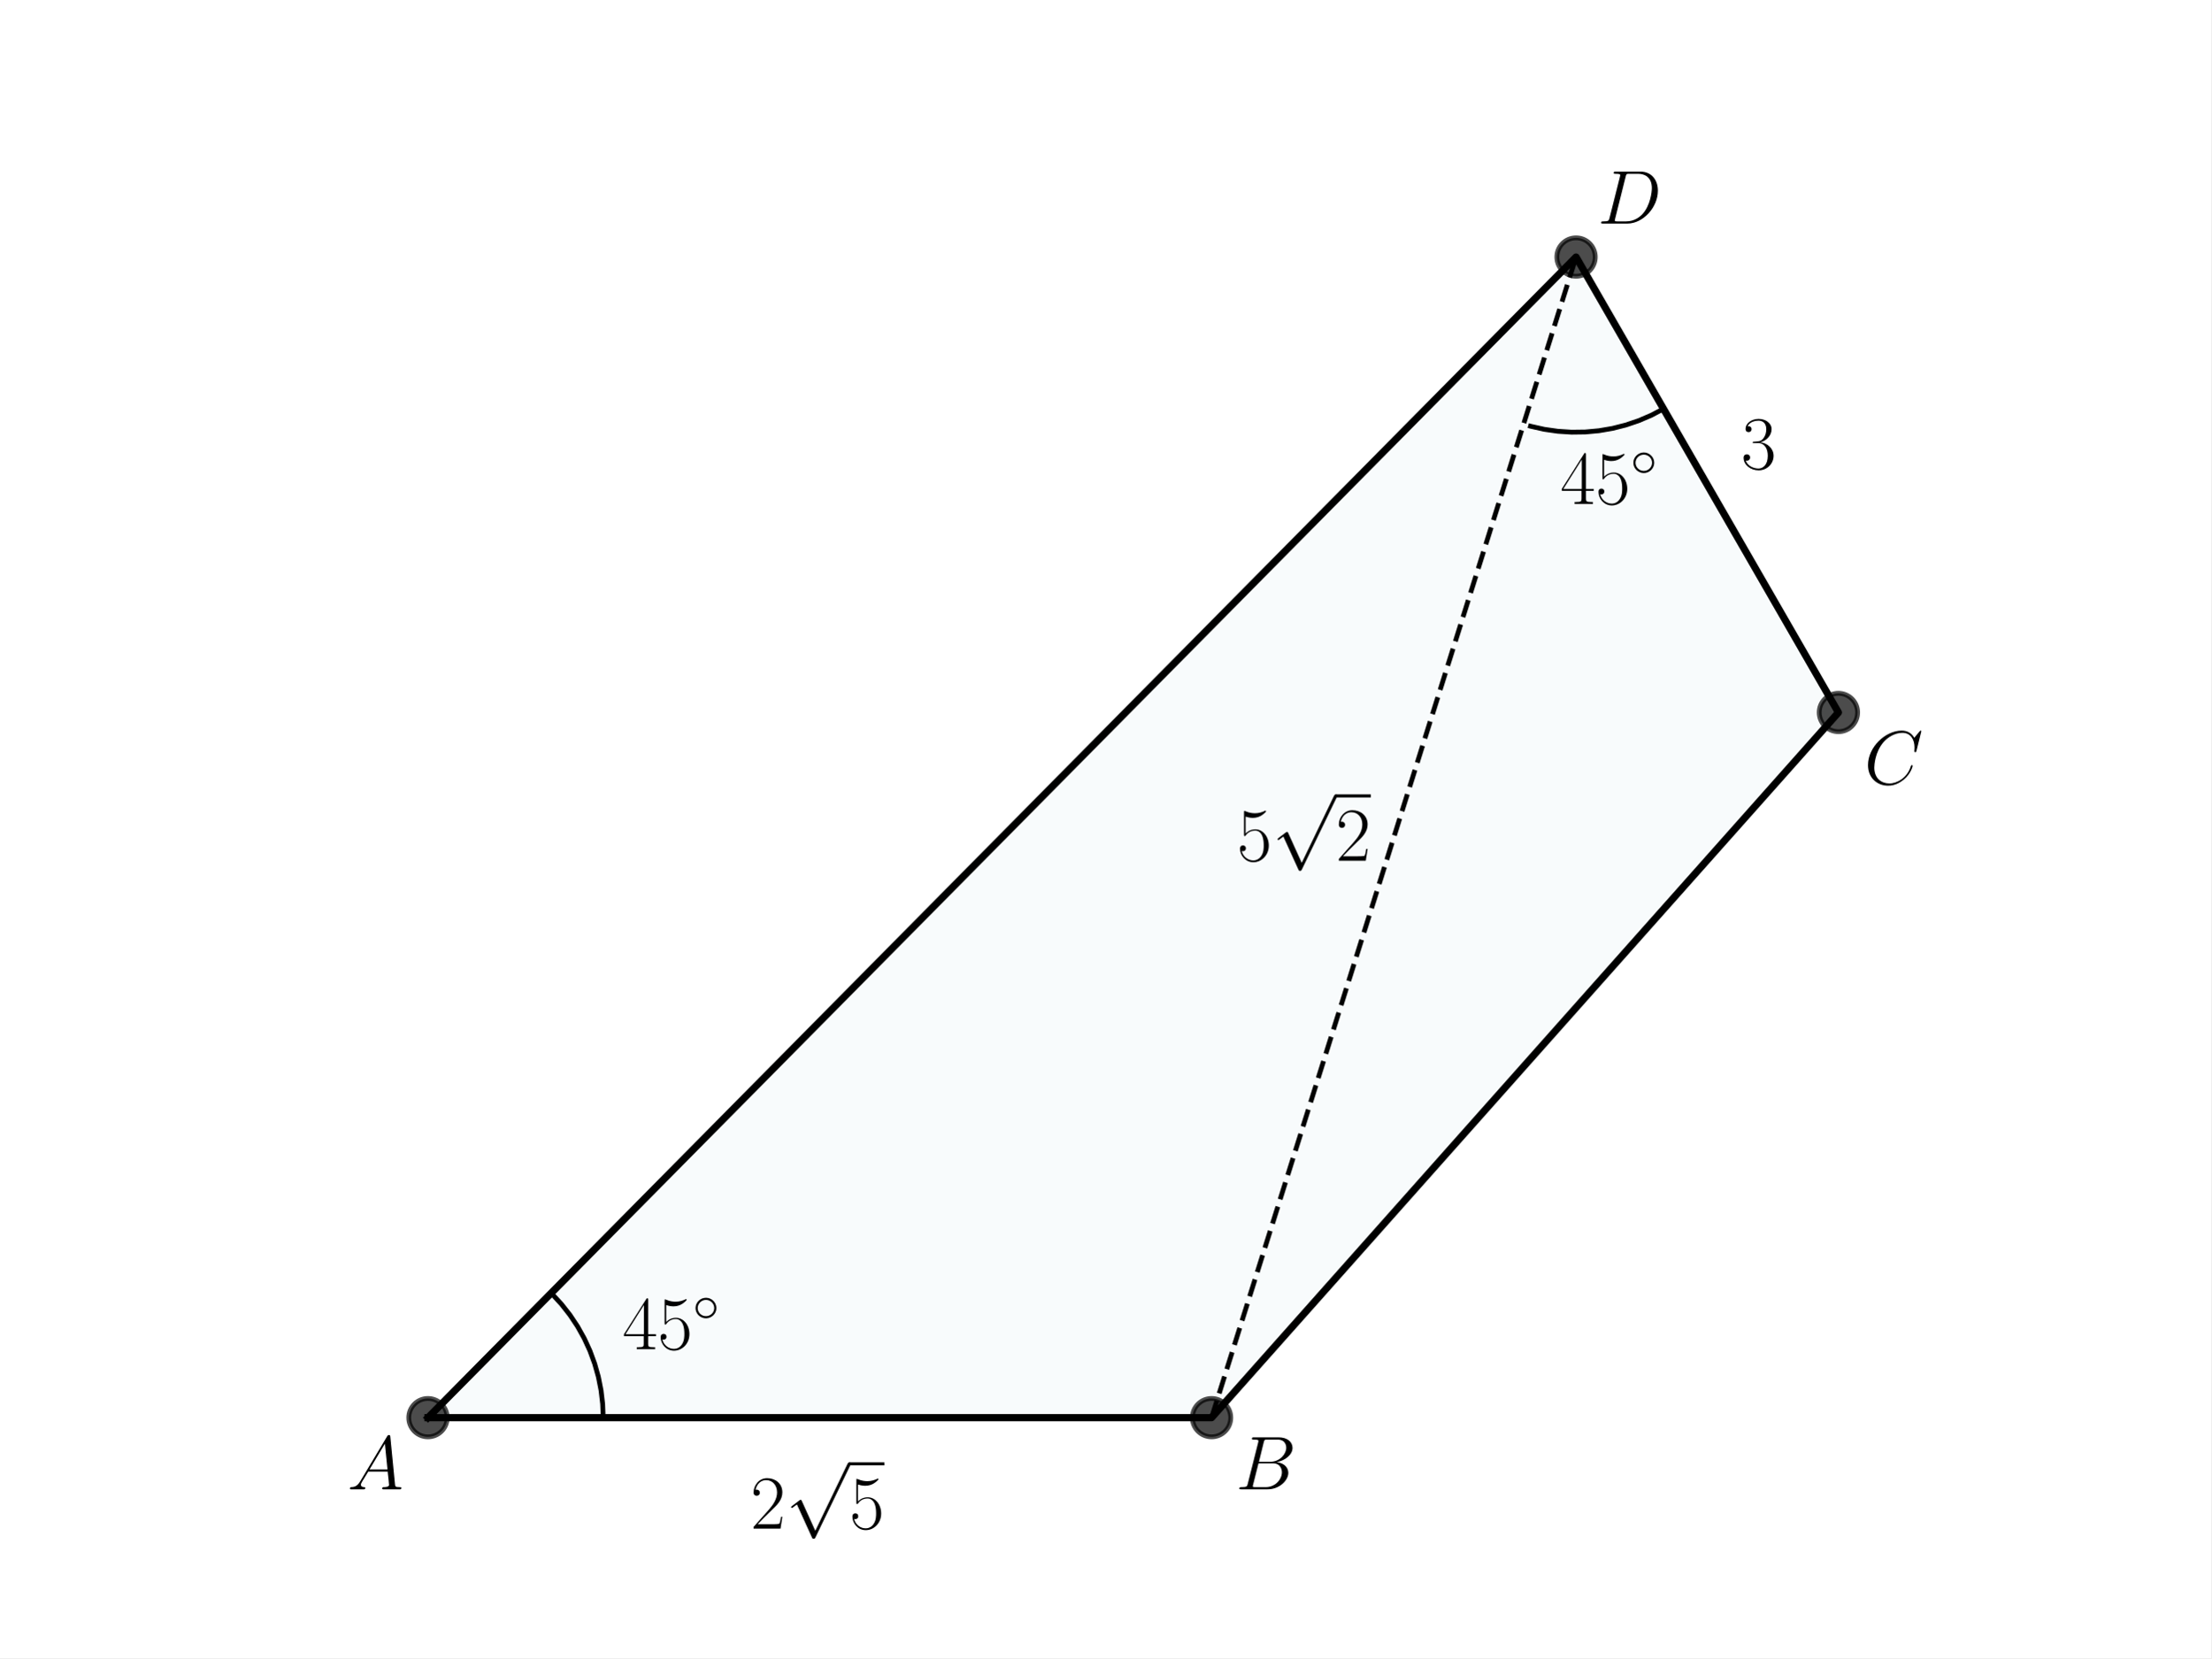
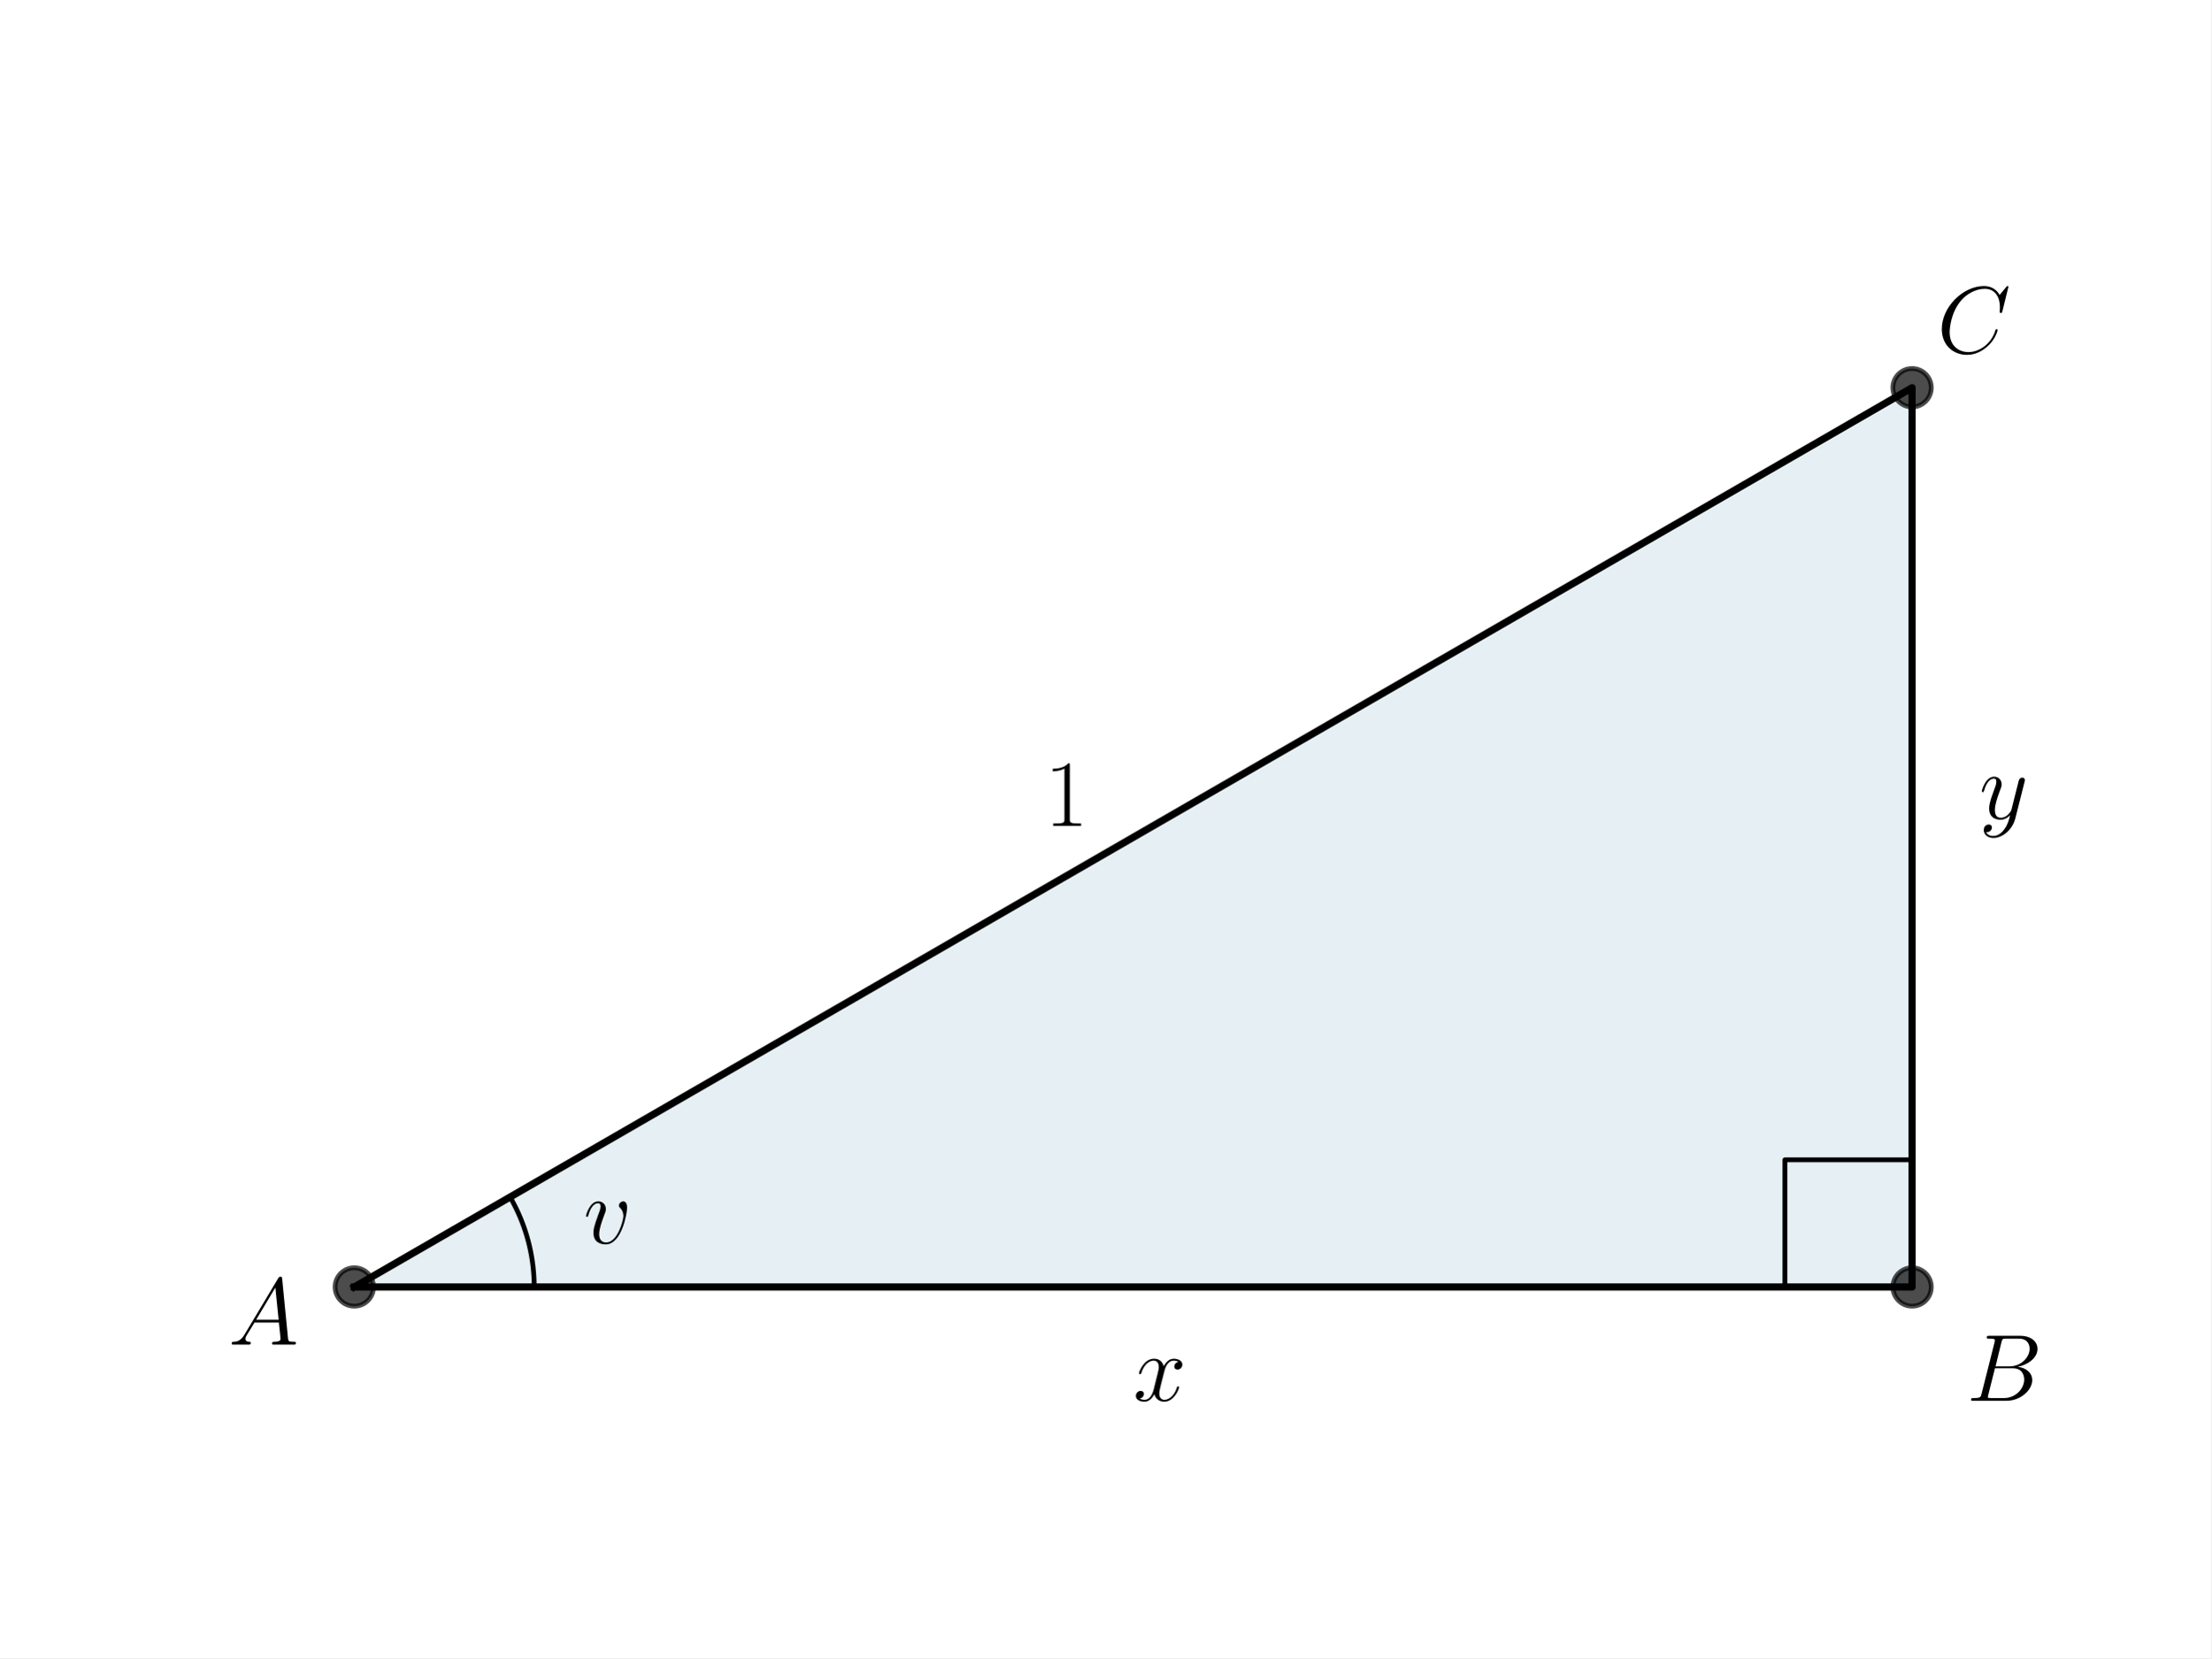
<svg xmlns="http://www.w3.org/2000/svg" xmlns:xlink="http://www.w3.org/1999/xlink" width="460.8pt" height="345.6pt" viewBox="0 0 460.8 345.6" version="1.1">
  <defs>
    <style type="text/css">*{stroke-linejoin: round; stroke-linecap: butt}</style>
  </defs>
  <g id="figure_1">
    <g id="patch_1">
      <path d="M 0 345.6  L 460.8 345.6  L 460.8 0  L 0 0  z " style="fill: #ffffff" />
    </g>
    <g id="axes_1">
      <g id="patch_2">
-         <path d="M 89.185 295.488  L 252.496 295.488  L 383.135 148.5  L 328.458 53.568  z " clip-path="url(#p336591d313)" style="fill: #00718c; opacity: 0.03; stroke: #00718c; stroke-linejoin: miter" />
+         <path d="M 73.833 268.248  L 398.487 268.248  L 398.487 80.808  z " clip-path="url(#pc0ff677f81)" style="fill: #00648c; opacity: 0.1; stroke: #00648c; stroke-linejoin: miter" />
      </g>
      <g id="line2d_1">
-         <path d="M 89.185 295.488  L 252.496 295.488  L 383.135 148.5  L 328.458 53.568  L 89.185 295.488  " clip-path="url(#p336591d313)" style="fill: none; stroke: #000000; stroke-width: 1.5; stroke-linecap: square" />
+         <path d="M 73.833 268.248  L 398.487 268.248  L 398.487 80.808  L 73.833 268.248  " clip-path="url(#pc0ff677f81)" style="fill: none; stroke: #000000; stroke-width: 1.5; stroke-linecap: square" />
      </g>
      <g id="line2d_2">
        <defs>
-           <path id="m22c116e6e4" d="M 0 4  C 1.061 4 2.078 3.579 2.828 2.828  C 3.579 2.078 4 1.061 4 0  C 4 -1.061 3.579 -2.078 2.828 -2.828  C 2.078 -3.579 1.061 -4 0 -4  C -1.061 -4 -2.078 -3.579 -2.828 -2.828  C -3.579 -2.078 -4 -1.061 -4 0  C -4 1.061 -3.579 2.078 -2.828 2.828  C -2.078 3.579 -1.061 4 0 4  z " style="stroke: #000000; stroke-opacity: 0.7" />
+           <path id="mc3f6fd69ea" d="M 0 4  C 1.061 4 2.078 3.579 2.828 2.828  C 3.579 2.078 4 1.061 4 0  C 4 -1.061 3.579 -2.078 2.828 -2.828  C 2.078 -3.579 1.061 -4 0 -4  C -1.061 -4 -2.078 -3.579 -2.828 -2.828  C -3.579 -2.078 -4 -1.061 -4 0  C -4 1.061 -3.579 2.078 -2.828 2.828  C -2.078 3.579 -1.061 4 0 4  z " style="stroke: #000000; stroke-opacity: 0.7" />
        </defs>
-         <g clip-path="url(#p336591d313)">
-           <use xlink:href="#m22c116e6e4" x="252.496" y="295.488" style="fill-opacity: 0.7; stroke: #000000; stroke-opacity: 0.7" />
-           <use xlink:href="#m22c116e6e4" x="383.135" y="148.5" style="fill-opacity: 0.7; stroke: #000000; stroke-opacity: 0.7" />
-           <use xlink:href="#m22c116e6e4" x="328.458" y="53.568" style="fill-opacity: 0.7; stroke: #000000; stroke-opacity: 0.7" />
-           <use xlink:href="#m22c116e6e4" x="89.185" y="295.488" style="fill-opacity: 0.7; stroke: #000000; stroke-opacity: 0.7" />
+         <g clip-path="url(#pc0ff677f81)">
+           <use xlink:href="#mc3f6fd69ea" x="398.487" y="268.248" style="fill-opacity: 0.7; stroke: #000000; stroke-opacity: 0.7" />
+           <use xlink:href="#mc3f6fd69ea" x="398.487" y="80.808" style="fill-opacity: 0.7; stroke: #000000; stroke-opacity: 0.7" />
+           <use xlink:href="#mc3f6fd69ea" x="73.833" y="268.248" style="fill-opacity: 0.7; stroke: #000000; stroke-opacity: 0.7" />
        </g>
      </g>
      <g id="line2d_3">
-         <path d="M 252.496 295.488  L 328.458 53.568  " clip-path="url(#p336591d313)" style="fill: none; stroke-dasharray: 3.7,1.6; stroke-dashoffset: 0; stroke: #000000" />
+         <path d="M 111.321 268.248  L 111.32 268.049  L 111.319 267.851  L 111.316 267.653  L 111.312 267.455  L 111.307 267.256  L 111.302 267.058  L 111.295 266.86  L 111.287 266.662  L 111.278 266.464  L 111.268 266.266  L 111.257 266.068  L 111.245 265.87  L 111.232 265.672  L 111.218 265.474  L 111.203 265.277  L 111.186 265.079  L 111.169 264.882  L 111.151 264.684  L 111.131 264.487  L 111.111 264.29  L 111.09 264.093  L 111.067 263.896  L 111.044 263.699  L 111.019 263.502  L 110.993 263.305  L 110.967 263.109  L 110.939 262.913  L 110.91 262.716  L 110.881 262.52  L 110.85 262.325  L 110.818 262.129  L 110.785 261.933  L 110.751 261.738  L 110.716 261.543  L 110.68 261.348  L 110.643 261.153  L 110.605 260.958  L 110.566 260.764  L 110.526 260.57  L 110.485 260.376  L 110.443 260.182  L 110.4 259.989  L 110.355 259.795  L 110.31 259.602  L 110.264 259.41  L 110.217 259.217  L 110.168 259.025  L 110.119 258.833  L 110.069 258.641  L 110.017 258.449  L 109.965 258.258  L 109.912 258.067  L 109.857 257.877  L 109.802 257.686  L 109.746 257.496  L 109.688 257.306  L 109.63 257.117  L 109.571 256.928  L 109.51 256.739  L 109.449 256.55  L 109.387 256.362  L 109.323 256.174  L 109.259 255.987  L 109.193 255.799  L 109.127 255.613  L 109.06 255.426  L 108.992 255.24  L 108.922 255.054  L 108.852 254.869  L 108.781 254.684  L 108.708 254.499  L 108.635 254.315  L 108.561 254.131  L 108.486 253.948  L 108.41 253.764  L 108.333 253.582  L 108.255 253.4  L 108.176 253.218  L 108.096 253.036  L 108.015 252.855  L 107.933 252.675  L 107.85 252.495  L 107.766 252.315  L 107.682 252.136  L 107.596 251.957  L 107.509 251.778  L 107.422 251.601  L 107.333 251.423  L 107.244 251.246  L 107.153 251.07  L 107.062 250.894  L 106.97 250.718  L 106.877 250.543  L 106.782 250.369  L 106.687 250.195  L 106.591 250.021  L 106.495 249.848  L 106.397 249.676  L 106.298 249.504  " clip-path="url(#pc0ff677f81)" style="fill: none; stroke: #000000; stroke-linecap: square" />
      </g>
      <g id="line2d_4">
-         <path d="M 346.684 85.212  L 344.153 86.541  L 341.525 87.668  L 338.817 88.585  L 336.046 89.288  L 333.229 89.772  L 330.382 90.035  L 327.523 90.073  L 324.67 89.888  L 321.84 89.481  L 319.051 88.853  L 318.97 88.831  L 318.97 88.831  " clip-path="url(#p336591d313)" style="fill: none; stroke: #000000; stroke-linecap: square" />
-       </g>
-       <g id="line2d_5">
-         <path d="M 125.702 295.488  L 125.59 292.631  L 125.255 289.792  L 124.699 286.988  L 123.925 284.236  L 122.939 281.552  L 121.745 278.954  L 120.352 276.458  L 118.768 274.078  L 117.002 271.829  L 115.066 269.726  L 115.007 269.666  L 115.007 269.666  " clip-path="url(#p336591d313)" style="fill: none; stroke: #000000; stroke-linecap: square" />
+         <path d="M 371.979 268.248  L 371.979 241.74  L 398.487 241.74  L 398.487 268.248  " clip-path="url(#pc0ff677f81)" style="fill: none; stroke: #000000; stroke-linecap: square" />
      </g>
      <g id="text_1">
-         <g transform="translate(257.7726 179.3986) scale(0.16 -0.16)">
+         <g transform="translate(121.5817 259.1704) scale(0.2 -0.2)">
          <defs>
-             <path id="CMR17-35" d="M 730 3692  C 794 3666 1056 3584 1325 3584  C 1920 3584 2246 3911 2432 4100  C 2432 4157 2432 4192 2394 4192  C 2387 4192 2374 4192 2323 4163  C 2099 4058 1837 3973 1517 3973  C 1325 3973 1037 3999 723 4139  C 653 4171 640 4171 634 4171  C 602 4171 595 4164 595 4037  L 595 2203  C 595 2089 595 2057 659 2057  C 691 2057 704 2070 736 2114  C 941 2401 1222 2522 1542 2522  C 1766 2522 2246 2382 2246 1289  C 2246 1085 2246 715 2054 421  C 1894 159 1645 25 1370 25  C 947 25 518 320 403 814  C 429 807 480 795 506 795  C 589 795 749 840 749 1038  C 749 1210 627 1280 506 1280  C 358 1280 262 1190 262 1011  C 262 454 704 -128 1382 -128  C 2042 -128 2669 440 2669 1264  C 2669 2030 2170 2624 1549 2624  C 1222 2624 947 2503 730 2274  L 730 3692  z " transform="scale(0.015625)" />
-             <path id="CMSY10-70" d="M 2490 -5472  L 1363 -2982  C 1318 -2880 1286 -2880 1267 -2880  C 1261 -2880 1229 -2880 1158 -2931  L 550 -3392  C 467 -3456 467 -3475 467 -3494  C 467 -3526 486 -3565 531 -3565  C 570 -3565 678 -3475 749 -3424  C 787 -3393 883 -3323 954 -3271  L 2214 -6042  C 2259 -6144 2291 -6144 2349 -6144  C 2445 -6144 2464 -6106 2509 -6016  L 5414 0  C 5459 90 5459 115 5459 128  C 5459 192 5408 256 5331 256  C 5280 256 5235 224 5184 122  L 2490 -5472  z " transform="scale(0.015625)" />
-             <path id="CMR17-32" d="M 2669 989  L 2554 989  C 2490 536 2438 459 2413 420  C 2381 369 1920 369 1830 369  L 602 369  C 832 619 1280 1072 1824 1597  C 2214 1967 2669 2402 2669 3035  C 2669 3790 2067 4224 1395 4224  C 691 4224 262 3604 262 3030  C 262 2780 448 2748 525 2748  C 589 2748 781 2787 781 3010  C 781 3207 614 3264 525 3264  C 486 3264 448 3258 422 3245  C 544 3790 915 4058 1306 4058  C 1862 4058 2227 3617 2227 3035  C 2227 2479 1901 2000 1536 1584  L 262 146  L 262 0  L 2515 0  L 2669 989  z " transform="scale(0.015625)" />
+             <path id="CMMI12-76" d="M 2925 2389  C 2925 2791 2720 2816 2669 2816  C 2515 2816 2374 2663 2374 2535  C 2374 2459 2419 2414 2445 2389  C 2509 2331 2675 2159 2675 1827  C 2675 1558 2291 64 1523 64  C 1133 64 1056 390 1056 626  C 1056 945 1203 1392 1376 1852  C 1478 2114 1504 2178 1504 2305  C 1504 2574 1312 2816 998 2816  C 410 2816 173 1890 173 1839  C 173 1814 198 1782 243 1782  C 301 1782 307 1807 333 1897  C 486 2446 736 2689 979 2689  C 1037 2689 1146 2689 1146 2478  C 1146 2312 1075 2127 979 1884  C 672 1067 672 869 672 715  C 672 575 691 313 890 134  C 1120 -64 1440 -64 1498 -64  C 2560 -64 2925 2024 2925 2389  z " transform="scale(0.015625)" />
          </defs>
-           <use xlink:href="#CMR17-35" transform="scale(0.996264)" />
-           <use xlink:href="#CMSY10-70" transform="translate(45.69048 82.42146) scale(0.996264)" />
-           <use xlink:href="#CMR17-32" transform="translate(128.7127 0) scale(0.996264)" />
-           <path d="M 128.713 82.421  L 174.403 82.421  L 174.403 86.406  L 128.713 86.406  L 128.713 82.421  z " />
+           <use xlink:href="#CMMI12-76" transform="scale(0.996264)" />
        </g>
      </g>
      <g id="text_2">
-         <g transform="translate(156.3945 318.6173) scale(0.16 -0.16)">
-           <use xlink:href="#CMR17-32" transform="scale(0.996264)" />
-           <use xlink:href="#CMSY10-70" transform="translate(45.69048 82.42146) scale(0.996264)" />
-           <use xlink:href="#CMR17-35" transform="translate(128.7127 0) scale(0.996264)" />
-           <path d="M 128.713 82.421  L 174.403 82.421  L 174.403 86.406  L 128.713 86.406  L 128.713 82.421  z " />
-         </g>
-       </g>
-       <g id="text_3">
-         <g transform="translate(325.1684 105.0257) scale(0.16 -0.16)">
-           <defs>
-             <path id="CMR17-34" d="M 2150 4122  C 2150 4256 2144 4256 2029 4256  L 128 1254  L 128 1088  L 1779 1088  L 1779 457  C 1779 224 1766 160 1318 160  L 1197 160  L 1197 0  C 1402 0 1747 0 1965 0  C 2182 0 2528 0 2733 0  L 2733 160  L 2611 160  C 2163 160 2150 224 2150 457  L 2150 1088  L 2803 1088  L 2803 1254  L 2150 1254  L 2150 4122  z M 1798 3703  L 1798 1254  L 256 1254  L 1798 3703  z " transform="scale(0.015625)" />
-             <path id="CMSY10-e" d="M 2842 1600  C 2842 2277 2272 2828 1600 2828  C 909 2828 352 2264 352 1600  C 352 930 909 372 1600 372  C 2272 372 2842 923 2842 1600  z M 1600 628  C 1043 628 608 1070 608 1600  C 608 2130 1050 2572 1600 2572  C 2131 2572 2586 2142 2586 1600  C 2586 1058 2131 628 1600 628  z " transform="scale(0.015625)" />
-           </defs>
-           <use xlink:href="#CMR17-34" transform="scale(0.996264)" />
-           <use xlink:href="#CMR17-35" transform="translate(45.69048 0) scale(0.996264)" />
-           <use xlink:href="#CMSY10-e" transform="translate(91.38095 36.15364) scale(0.697382)" />
-         </g>
-       </g>
-       <g id="text_4">
-         <g transform="translate(362.85 97.71571) scale(0.16 -0.16)">
-           <defs>
-             <path id="CMR17-33" d="M 1414 2157  C 1984 2157 2234 1662 2234 1090  C 2234 320 1824 25 1453 25  C 1114 25 563 194 390 693  C 422 680 454 680 486 680  C 640 680 755 782 755 948  C 755 1133 614 1216 486 1216  C 378 1216 211 1165 211 926  C 211 335 787 -128 1466 -128  C 2176 -128 2720 430 2720 1085  C 2720 1707 2208 2157 1600 2227  C 2086 2328 2554 2756 2554 3329  C 2554 3820 2048 4179 1472 4179  C 890 4179 378 3829 378 3329  C 378 3110 544 3072 627 3072  C 762 3072 877 3155 877 3321  C 877 3486 762 3569 627 3569  C 602 3569 570 3569 544 3557  C 730 3959 1235 4032 1459 4032  C 1683 4032 2106 3925 2106 3320  C 2106 3143 2080 2828 1862 2550  C 1670 2304 1453 2304 1242 2284  C 1210 2284 1062 2269 1037 2269  C 992 2263 966 2257 966 2208  C 966 2163 973 2157 1101 2157  L 1414 2157  z " transform="scale(0.015625)" />
-           </defs>
-           <use xlink:href="#CMR17-33" transform="scale(0.996264)" />
-         </g>
-       </g>
-       <g id="text_5">
-         <g transform="translate(129.7157 281.2144) scale(0.16 -0.16)">
-           <use xlink:href="#CMR17-34" transform="scale(0.996264)" />
-           <use xlink:href="#CMR17-35" transform="translate(45.69048 0) scale(0.996264)" />
-           <use xlink:href="#CMSY10-e" transform="translate(91.38095 36.15364) scale(0.697382)" />
-         </g>
-       </g>
-       <g id="text_6">
-         <g transform="translate(72.37943 310.4283) scale(0.16 -0.16)">
+         <g transform="translate(47.60023 280.2574) scale(0.2 -0.2)">
          <defs>
            <path id="CMMI12-41" d="M 1088 691  C 864 314 646 186 339 186  C 269 180 218 180 218 58  C 218 24 250 0 294 0  C 410 0 698 0 813 0  C 998 0 1203 0 1382 0  C 1421 0 1498 0 1498 122  C 1498 180 1446 186 1408 186  C 1261 186 1139 236 1139 388  C 1139 476 1178 546 1261 685  L 1747 1479  L 3379 1479  C 3386 1423 3386 1373 3392 1316  C 3411 1152 3488 495 3488 376  C 3488 186 3162 186 3059 186  C 2989 186 2918 186 2918 70  C 2918 0 2976 0 3014 0  C 3123 0 3251 0 3360 0  L 3725 0  C 4115 0 4397 0 4403 0  C 4448 0 4518 0 4518 122  C 4518 186 4461 186 4365 186  C 4013 186 4006 244 3987 434  L 3597 4404  C 3584 4531 3558 4544 3488 4544  C 3424 4544 3386 4531 3328 4435  L 1088 691  z M 1856 1664  L 3142 3819  L 3360 1664  L 1856 1664  z " transform="scale(0.015625)" />
          </defs>
          <use xlink:href="#CMMI12-41" transform="scale(0.996264)" />
        </g>
      </g>
-       <g id="text_7">
-         <g transform="translate(257.5222 310.4283) scale(0.16 -0.16)">
+       <g id="text_3">
+         <g transform="translate(409.8204 291.9723) scale(0.2 -0.2)">
          <defs>
            <path id="CMMI12-42" d="M 2342 3921  C 2400 4160 2426 4160 2675 4160  L 3507 4160  C 4230 4160 4230 3544 4230 3485  C 4230 2966 3712 2304 2867 2304  L 1946 2304  L 2342 3921  z M 3424 2275  C 4122 2402 4755 2886 4755 3473  C 4755 3970 4314 4352 3590 4352  L 1536 4352  C 1414 4352 1357 4352 1357 4226  C 1357 4160 1414 4160 1510 4160  C 1901 4160 1901 4112 1901 4044  C 1901 4032 1901 3993 1875 3897  L 1011 472  C 954 249 941 185 493 185  C 371 185 307 185 307 70  C 307 0 346 0 474 0  L 2669 0  C 3648 0 4403 739 4403 1383  C 4403 1906 3942 2224 3424 2275  z M 2515 185  L 1651 185  C 1562 185 1549 185 1510 192  C 1440 198 1434 211 1434 261  C 1434 305 1446 343 1459 399  L 1907 2176  L 3110 2176  C 3866 2176 3866 1483 3866 1433  C 3866 828 3309 185 2515 185  z " transform="scale(0.015625)" />
          </defs>
          <use xlink:href="#CMMI12-42" transform="scale(0.996264)" />
        </g>
      </g>
-       <g id="text_8">
-         <g transform="translate(388.507 163.4405) scale(0.16 -0.16)">
+       <g id="text_4">
+         <g transform="translate(403.6826 73.55837) scale(0.2 -0.2)">
          <defs>
            <path id="CMMI12-43" d="M 4781 4423  C 4781 4480 4736 4480 4723 4480  C 4710 4480 4685 4480 4634 4416  L 4192 3882  C 3968 4264 3616 4480 3136 4480  C 1754 4480 320 3088 320 1595  C 320 533 1069 -128 2003 -128  C 2515 -128 2963 88 3334 400  C 3891 863 4058 1481 4058 1531  C 4058 1588 4006 1588 3987 1588  C 3930 1588 3923 1550 3910 1524  C 3616 534 2752 57 2112 57  C 1434 57 845 489 845 1391  C 845 1595 909 2700 1632 3532  C 1984 3939 2586 4295 3194 4295  C 3898 4295 4211 3717 4211 3068  C 4211 2903 4192 2764 4192 2738  C 4192 2681 4256 2681 4275 2681  C 4346 2681 4352 2687 4378 2801  L 4781 4423  z " transform="scale(0.015625)" />
          </defs>
          <use xlink:href="#CMMI12-43" transform="scale(0.996264)" />
        </g>
      </g>
-       <g id="text_9">
-         <g transform="translate(332.9341 46.59784) scale(0.16 -0.16)">
+       <g id="text_5">
+         <g transform="translate(236.16 291.9723) scale(0.2 -0.2)">
          <defs>
-             <path id="CMMI12-44" d="M 1005 472  C 947 249 934 185 486 185  C 365 185 301 185 301 70  C 301 0 339 0 467 0  L 2496 0  C 3789 0 5050 1332 5050 2753  C 5050 3671 4499 4352 3584 4352  L 1530 4352  C 1408 4352 1350 4352 1350 4231  C 1350 4167 1408 4167 1504 4167  C 1894 4167 1894 4116 1894 4046  C 1894 4034 1894 3995 1869 3899  L 1005 472  z M 2355 3931  C 2413 4167 2438 4167 2688 4167  L 3392 4167  C 3994 4167 4544 3842 4544 2963  C 4544 2644 4416 1536 3795 835  C 3616 625 3130 185 2394 185  L 1664 185  C 1574 185 1562 185 1523 192  C 1453 198 1446 211 1446 262  C 1446 307 1459 345 1472 402  L 2355 3931  z " transform="scale(0.015625)" />
+             <path id="CMMI12-78" d="M 3034 2606  C 2829 2567 2752 2414 2752 2293  C 2752 2139 2874 2088 2963 2088  C 3155 2088 3290 2254 3290 2427  C 3290 2695 2982 2816 2714 2816  C 2323 2816 2106 2433 2048 2312  C 1901 2816 1504 2816 1389 2816  C 736 2816 390 1980 390 1839  C 390 1814 416 1782 461 1782  C 512 1782 525 1820 538 1846  C 755 2555 1184 2689 1370 2689  C 1658 2689 1715 2420 1715 2267  C 1715 2127 1677 1980 1600 1673  L 1382 798  C 1286 415 1101 64 762 64  C 730 64 570 64 435 147  C 666 192 717 383 717 460  C 717 588 621 664 499 664  C 346 664 179 530 179 326  C 179 57 480 -64 755 -64  C 1062 -64 1280 179 1414 441  C 1517 64 1837 -64 2074 -64  C 2726 -64 3072 773 3072 913  C 3072 945 3046 971 3008 971  C 2950 971 2944 939 2925 888  C 2752 326 2381 64 2093 64  C 1869 64 1747 230 1747 492  C 1747 632 1773 734 1875 1156  L 2099 2024  C 2195 2408 2413 2689 2707 2689  C 2720 2689 2899 2689 3034 2606  z " transform="scale(0.015625)" />
          </defs>
-           <use xlink:href="#CMMI12-44" transform="scale(0.996264)" />
+           <use xlink:href="#CMMI12-78" transform="scale(0.996264)" />
+         </g>
+       </g>
+       <g id="text_6">
+         <g transform="translate(412.4748 170.6524) scale(0.2 -0.2)">
+           <defs>
+             <path id="CMMI12-79" d="M 1683 -700  C 1510 -939 1261 -1152 947 -1152  C 870 -1152 563 -1152 467 -889  C 486 -895 518 -895 531 -895  C 723 -895 851 -729 851 -582  C 851 -435 730 -384 634 -384  C 531 -384 307 -458 307 -759  C 307 -1071 582 -1286 947 -1286  C 1587 -1286 2234 -700 2413 6  L 3040 2485  C 3046 2517 3059 2556 3059 2594  C 3059 2689 2982 2753 2886 2753  C 2829 2753 2694 2727 2643 2535  L 2170 658  C 2138 543 2138 530 2086 460  C 1958 281 1747 64 1440 64  C 1082 64 1050 415 1050 588  C 1050 952 1222 1443 1395 1903  C 1466 2088 1504 2178 1504 2305  C 1504 2574 1312 2816 998 2816  C 410 2816 173 1890 173 1839  C 173 1814 198 1782 243 1782  C 301 1782 307 1807 333 1897  C 486 2433 730 2689 979 2689  C 1037 2689 1146 2689 1146 2478  C 1146 2312 1075 2127 979 1884  C 666 1047 666 837 666 683  C 666 77 1101 -64 1421 -64  C 1606 -64 1837 -6 2061 230  L 2067 224  C 1971 -147 1907 -392 1683 -700  z " transform="scale(0.015625)" />
+           </defs>
+           <use xlink:href="#CMMI12-79" transform="scale(0.996264)" />
+         </g>
+       </g>
+       <g id="text_7">
+         <g transform="translate(217.6499 172.1323) scale(0.2 -0.2)">
+           <defs>
+             <path id="CMR17-31" d="M 1702 4058  C 1702 4192 1696 4192 1606 4192  C 1357 3916 979 3827 621 3827  C 602 3827 570 3827 563 3808  C 557 3795 557 3782 557 3648  C 755 3648 1088 3686 1344 3839  L 1344 461  C 1344 236 1331 160 781 160  L 589 160  L 589 0  C 896 0 1216 0 1523 0  C 1830 0 2150 0 2458 0  L 2458 160  L 2266 160  C 1715 160 1702 230 1702 458  L 1702 4058  z " transform="scale(0.015625)" />
+           </defs>
+           <use xlink:href="#CMR17-31" transform="scale(0.996264)" />
        </g>
      </g>
    </g>
  </g>
  <defs>
-     <clipPath id="p336591d313">
+     <clipPath id="pc0ff677f81">
      <rect x="57.6" y="41.472" width="357.12" height="266.112" />
    </clipPath>
  </defs>
</svg>
